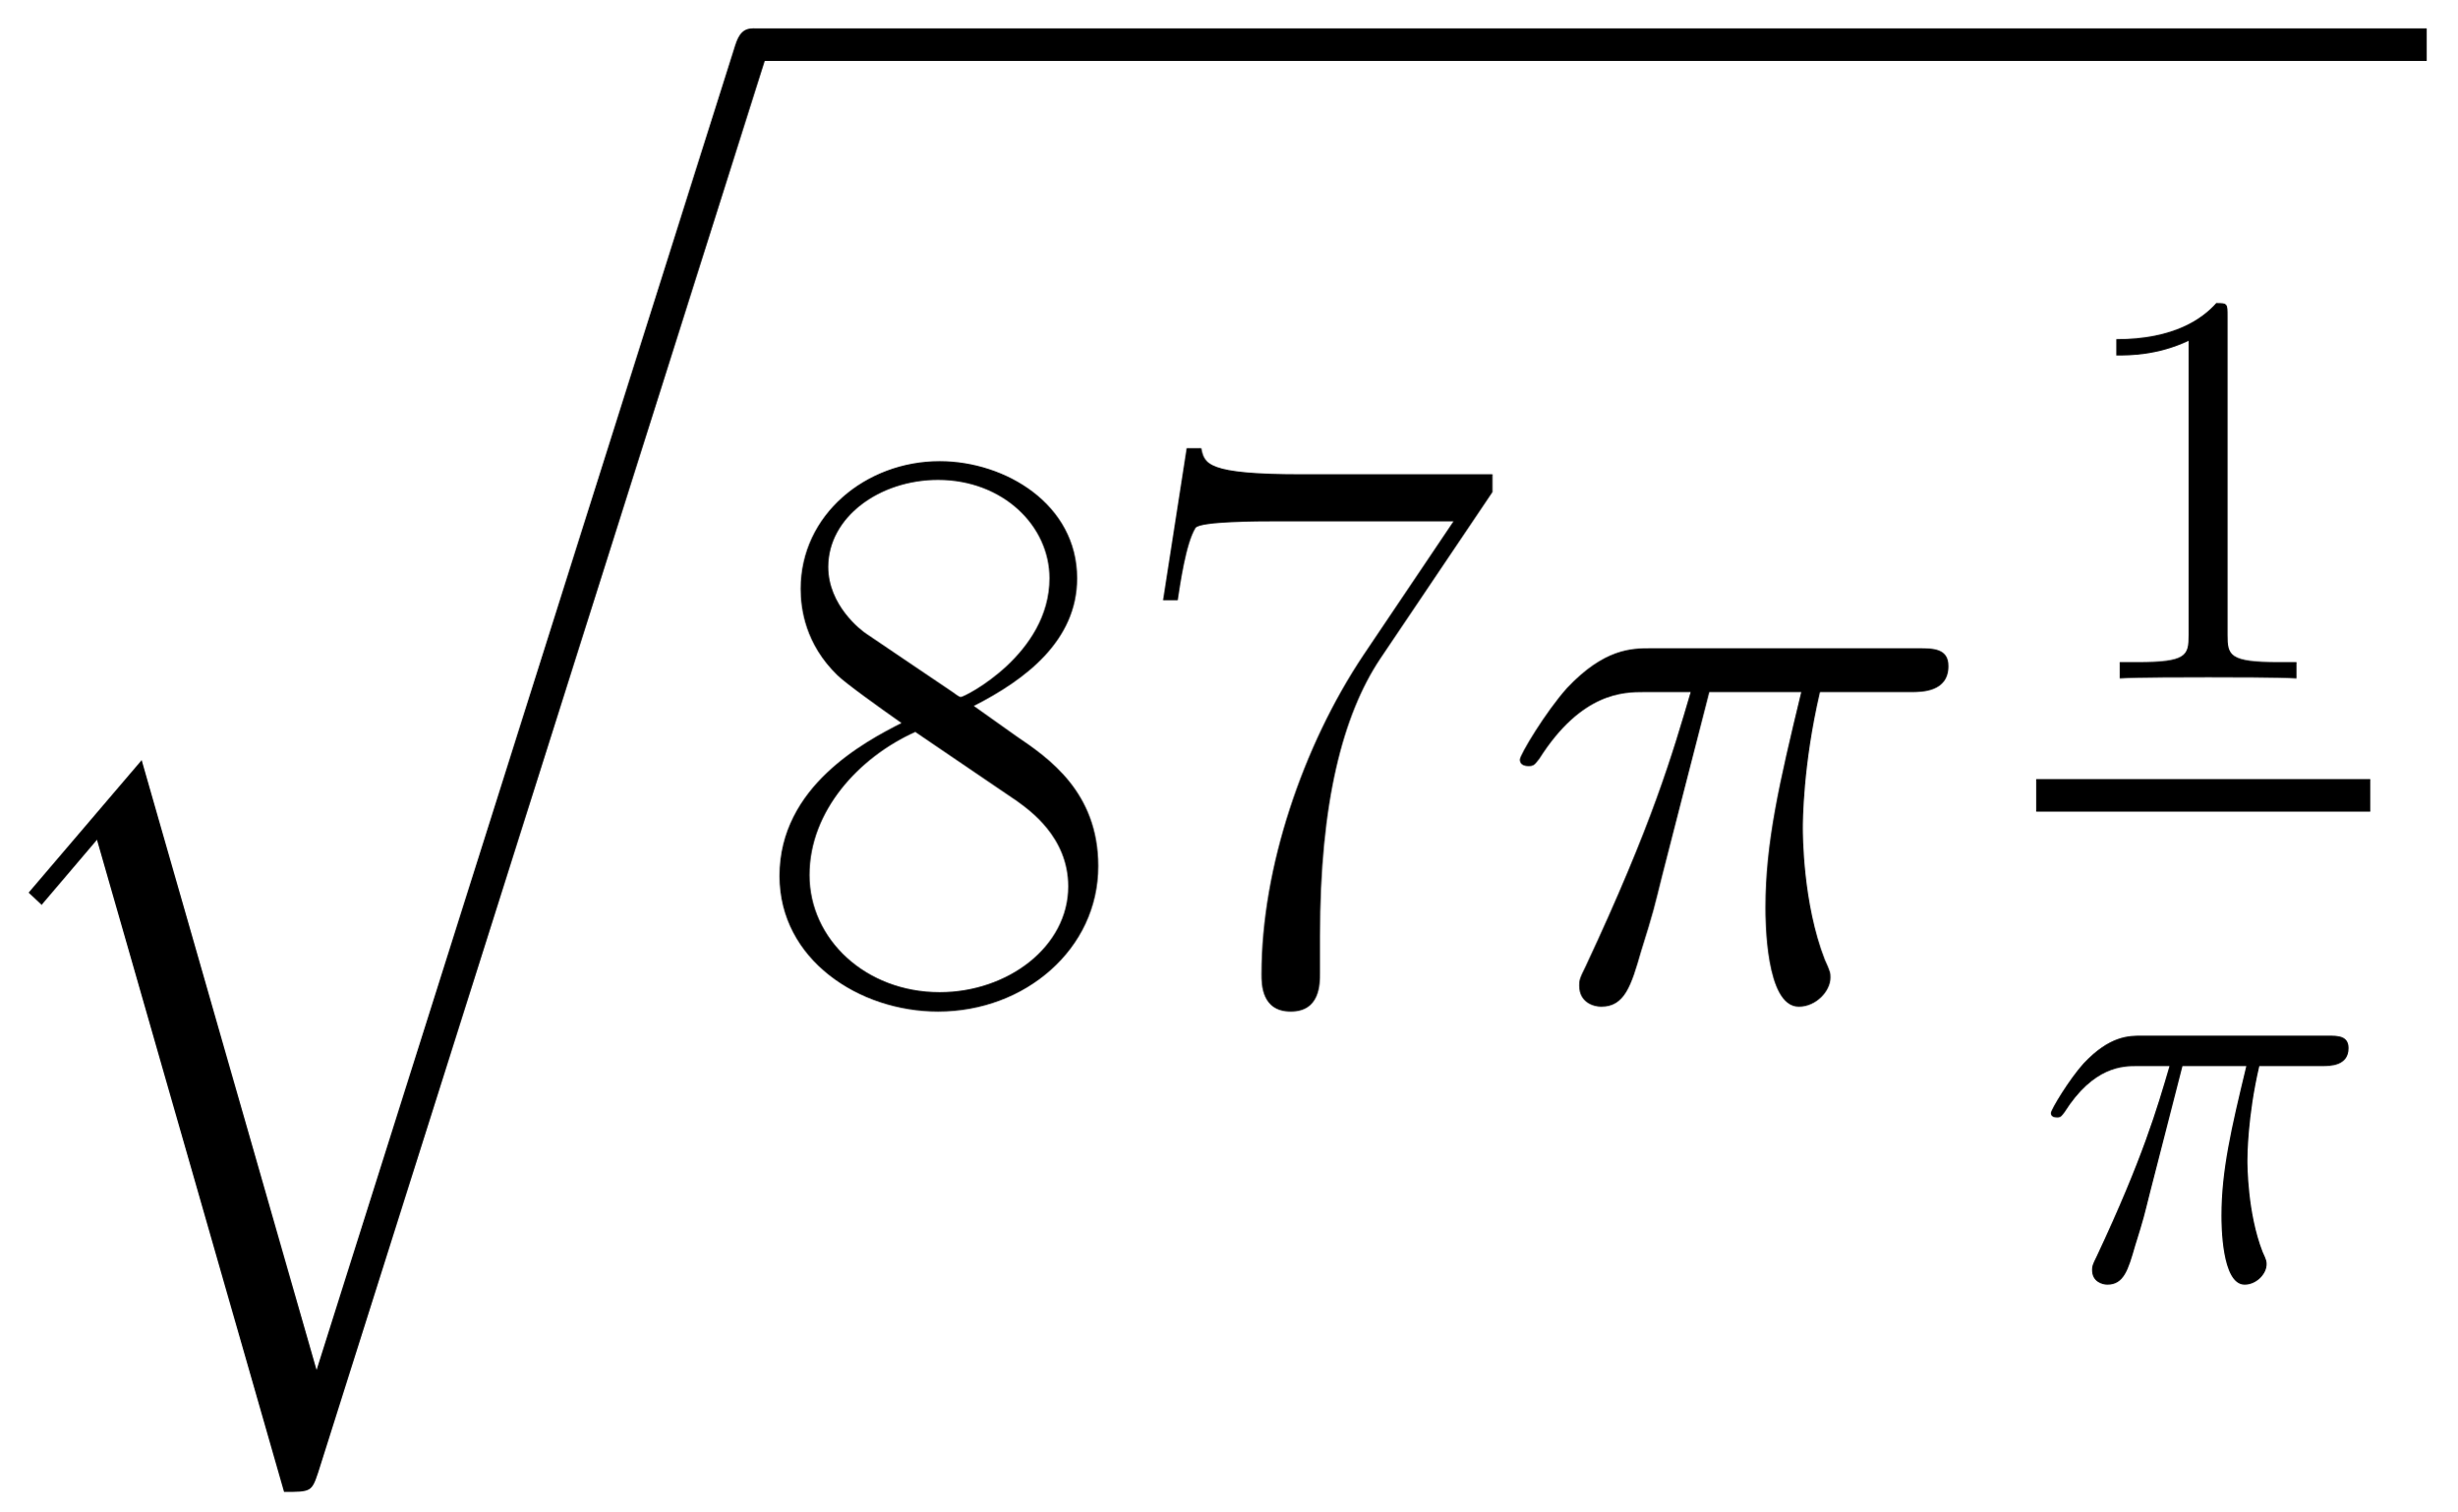
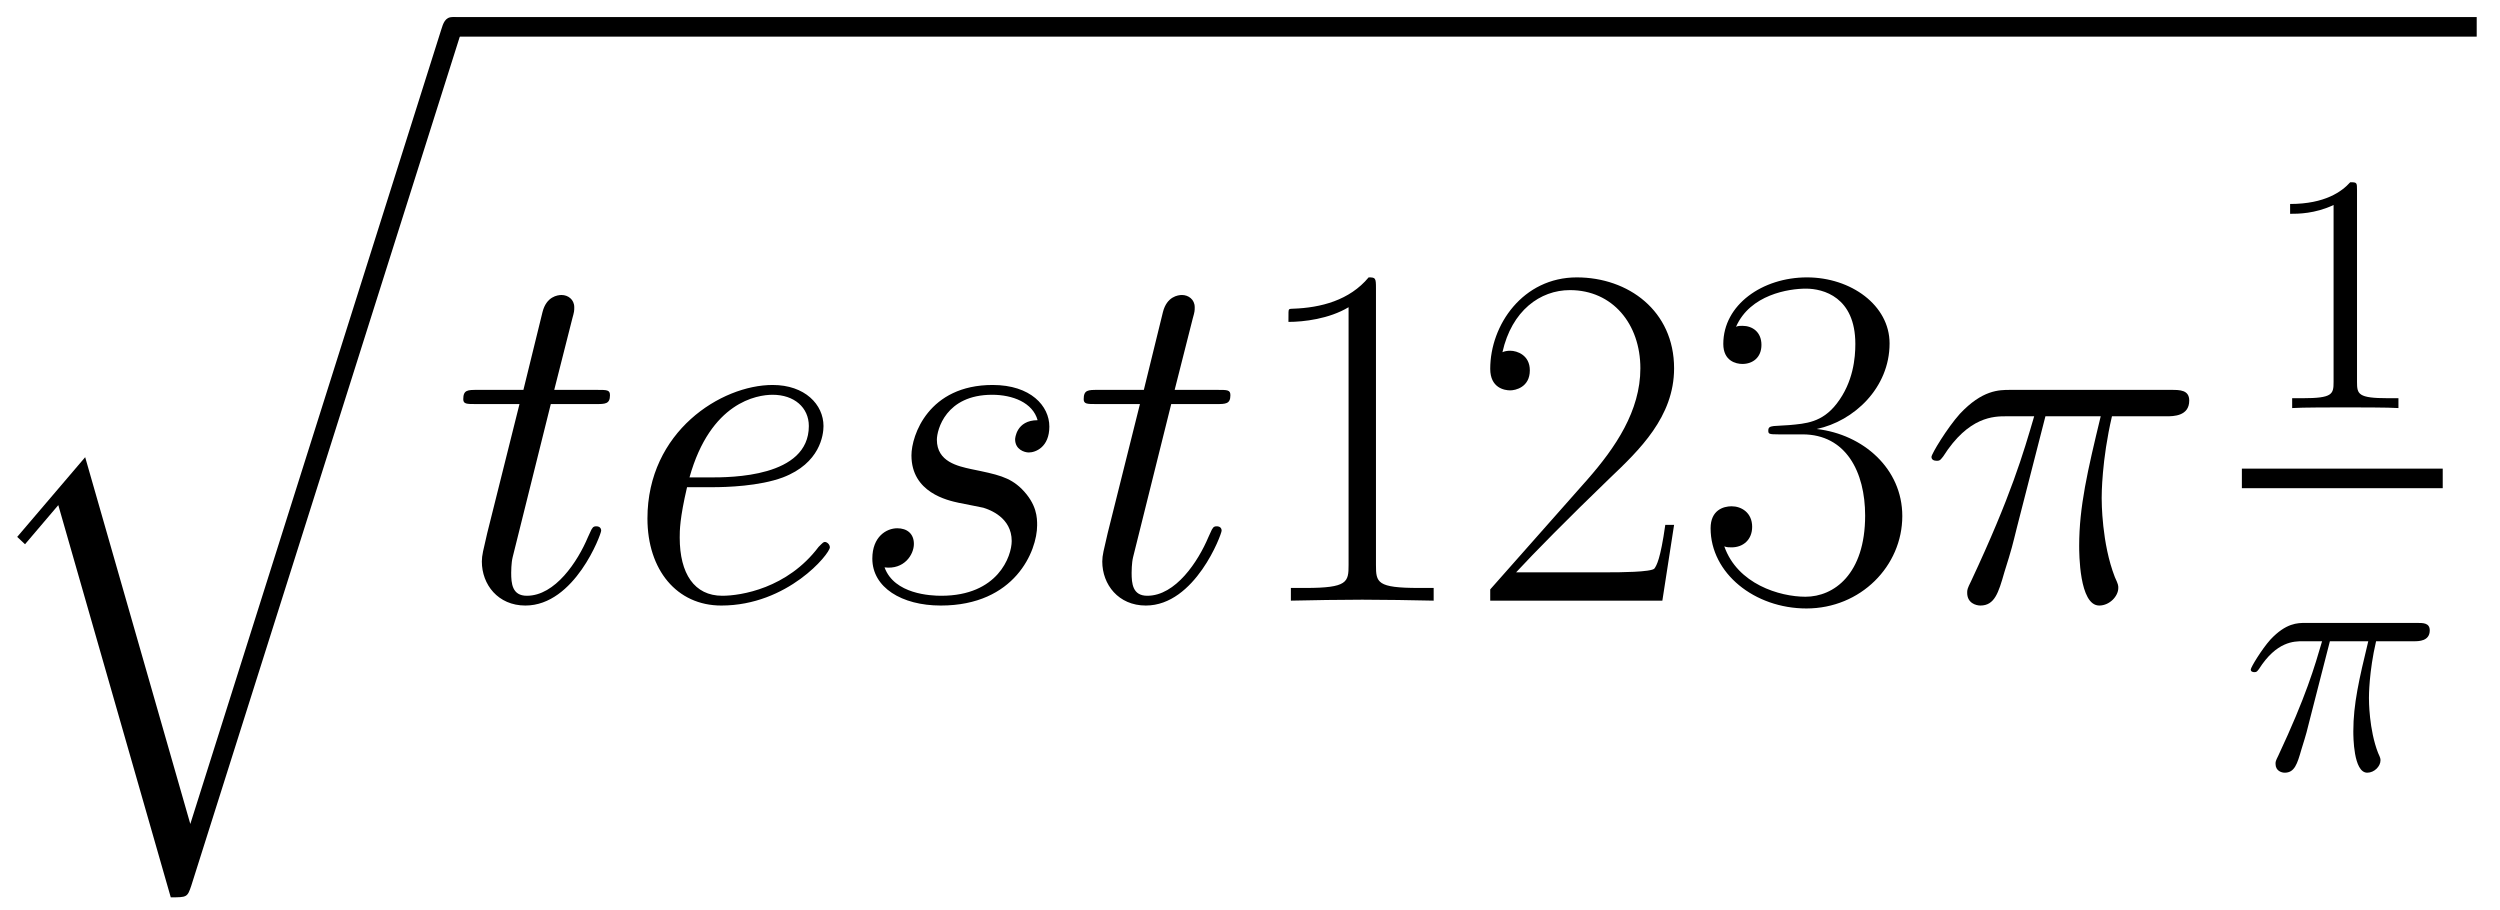
- <svg xmlns="http://www.w3.org/2000/svg" version="1.1" width="52pt" height="32pt" viewBox="0 -32 52 32">
+ <svg xmlns="http://www.w3.org/2000/svg" version="1.1" width="88pt" height="32pt" viewBox="0 -32 88 32">
  <g id="page1">
    <g transform="matrix(1 0 0 -1 0 0)">
      <path d="M6.699 2.996L2.998 15.907L.605 13.101L.881 12.843L2.052 14.22L6.011 .414C6.579 .414 6.596 .414 6.734 .827L16.185 30.711C16.271 30.969 16.271 31.038 16.271 31.055C16.271 31.245 16.133 31.399 15.926 31.399C15.668 31.399 15.599 31.176 15.53 30.952L6.699 2.996Z" />
-       <path d="M15.93 31.055H51.359" stroke="#000" fill="none" stroke-width=".689" stroke-miterlimit="10" />
-       <path d="M20.61 17.054C21.695 17.605 22.796 18.431 22.796 19.757C22.796 21.323 21.282 22.236 19.887 22.236C18.321 22.236 16.944 21.099 16.944 19.533C16.944 19.103 17.047 18.362 17.718 17.708C17.891 17.536 18.613 17.02 19.078 16.693C18.304 16.297 16.496 15.35 16.496 13.456C16.496 11.683 18.183 10.582 19.853 10.582C21.695 10.582 23.244 11.907 23.244 13.663C23.244 15.229 22.194 15.952 21.506 16.417L20.61 17.054ZM18.355 18.569C18.217 18.655 17.529 19.189 17.529 19.998C17.529 21.048 18.613 21.84 19.853 21.84C21.213 21.84 22.211 20.876 22.211 19.757C22.211 18.156 20.421 17.244 20.335 17.244C20.318 17.244 20.301 17.244 20.163 17.347L18.355 18.569ZM21.523 15.04C21.781 14.851 22.607 14.283 22.607 13.233C22.607 11.959 21.333 10.995 19.887 10.995C18.321 10.995 17.133 12.114 17.133 13.474S18.183 15.97 19.371 16.503L21.523 15.04ZM31.587 21.582V21.96H27.541C25.527 21.96 25.493 22.184 25.424 22.511H25.114L24.615 19.292H24.925C24.976 19.619 25.097 20.497 25.303 20.824C25.407 20.962 26.68 20.962 26.973 20.962H30.761L28.849 18.121C27.576 16.211 26.698 13.629 26.698 11.374C26.698 11.167 26.698 10.582 27.317 10.582C27.937 10.582 27.937 11.167 27.937 11.391V12.183C27.937 15.006 28.419 16.865 29.211 18.053L31.587 21.582Z" />
-       <path d="M36.176 17.347H38.122C37.657 15.419 37.364 14.162 37.364 12.785C37.364 12.544 37.364 10.685 38.07 10.685C38.432 10.685 38.741 11.012 38.741 11.304C38.741 11.391 38.741 11.425 38.621 11.683C38.156 12.871 38.156 14.351 38.156 14.472C38.156 14.575 38.156 15.798 38.518 17.347H40.446C40.67 17.347 41.238 17.347 41.238 17.898C41.238 18.276 40.911 18.276 40.601 18.276H34.937C34.541 18.276 33.956 18.276 33.164 17.433C32.716 16.934 32.166 16.021 32.166 15.918C32.166 15.815 32.252 15.78 32.355 15.78C32.476 15.78 32.493 15.832 32.579 15.935C33.474 17.347 34.369 17.347 34.799 17.347H35.781C35.402 16.056 34.971 14.558 33.56 11.545C33.422 11.27 33.422 11.236 33.422 11.132C33.422 10.771 33.732 10.685 33.887 10.685C34.386 10.685 34.524 11.132 34.731 11.855C35.006 12.733 35.006 12.768 35.178 13.456L36.176 17.347Z" />
-       <path d="M47.145 25.299C47.145 25.574 47.145 25.585 46.906 25.585C46.619 25.263 46.021 24.82 44.79 24.82V24.474C45.065 24.474 45.662 24.474 46.32 24.784V18.556C46.32 18.126 46.284 17.983 45.232 17.983H44.862V17.636C45.184 17.66 46.344 17.66 46.738 17.66C47.133 17.66 48.28 17.66 48.603 17.636V17.983H48.233C47.181 17.983 47.145 18.126 47.145 18.556V25.299Z" />
-       <path d="M43.094 15.16H50.164" stroke="#000" fill="none" stroke-width=".689" stroke-miterlimit="10" />
-       <path d="M46.19 9.428H47.541C47.218 8.089 47.015 7.216 47.015 6.26C47.015 6.093 47.015 4.801 47.505 4.801C47.756 4.801 47.971 5.029 47.971 5.232C47.971 5.292 47.971 5.315 47.887 5.495C47.565 6.32 47.565 7.348 47.565 7.431C47.565 7.503 47.565 8.352 47.816 9.428H49.155C49.31 9.428 49.705 9.428 49.705 9.81C49.705 10.073 49.477 10.073 49.262 10.073H45.329C45.054 10.073 44.648 10.073 44.098 9.488C43.787 9.141 43.405 8.507 43.405 8.435C43.405 8.364 43.465 8.34 43.536 8.34C43.62 8.34 43.632 8.376 43.692 8.448C44.313 9.428 44.935 9.428 45.234 9.428H45.915C45.652 8.531 45.353 7.491 44.373 5.399C44.277 5.208 44.277 5.184 44.277 5.112C44.277 4.861 44.493 4.801 44.6 4.801C44.947 4.801 45.042 5.112 45.186 5.614C45.377 6.224 45.377 6.248 45.497 6.726L46.19 9.428Z" />
+       <path d="M15.93 31.055H87.18" stroke="#000" fill="none" stroke-width=".689" stroke-miterlimit="10" />
+       <path d="M19.388 17.777H20.972C21.299 17.777 21.471 17.777 21.471 18.087C21.471 18.276 21.368 18.276 21.023 18.276H19.509L20.146 20.79C20.214 21.031 20.214 21.065 20.214 21.186C20.214 21.461 19.991 21.616 19.767 21.616C19.629 21.616 19.233 21.564 19.096 21.014L18.424 18.276H16.806C16.462 18.276 16.307 18.276 16.307 17.949C16.307 17.777 16.427 17.777 16.754 17.777H18.286L17.15 13.233C17.012 12.63 16.961 12.458 16.961 12.234C16.961 11.425 17.529 10.685 18.493 10.685C20.231 10.685 21.161 13.198 21.161 13.319C21.161 13.422 21.092 13.474 20.989 13.474C20.955 13.474 20.886 13.474 20.851 13.405C20.834 13.388 20.817 13.37 20.696 13.095C20.335 12.234 19.543 11.029 18.545 11.029C18.028 11.029 17.994 11.459 17.994 11.838C17.994 11.855 17.994 12.183 18.046 12.389L19.388 17.777ZM25.097 14.851C25.562 14.851 26.732 14.885 27.558 15.195C28.867 15.694 28.987 16.693 28.987 17.003C28.987 17.76 28.333 18.449 27.197 18.449C25.389 18.449 22.79 16.813 22.79 13.749C22.79 11.941 23.823 10.685 25.389 10.685C27.731 10.685 29.211 12.509 29.211 12.733C29.211 12.837 29.108 12.923 29.039 12.923C28.987 12.923 28.97 12.905 28.815 12.75C27.713 11.287 26.078 11.029 25.424 11.029C24.443 11.029 23.926 11.804 23.926 13.078C23.926 13.319 23.926 13.749 24.184 14.851H25.097ZM24.27 15.195C25.011 17.846 26.646 18.104 27.197 18.104C27.954 18.104 28.471 17.657 28.471 17.003C28.471 15.195 25.716 15.195 24.994 15.195H24.27ZM33.753 14.3C34.045 14.248 34.51 14.145 34.613 14.128C34.837 14.059 35.612 13.784 35.612 12.957C35.612 12.424 35.13 11.029 33.133 11.029C32.772 11.029 31.48 11.081 31.136 12.028C31.825 11.941 32.169 12.475 32.169 12.854C32.169 13.215 31.928 13.405 31.584 13.405C31.205 13.405 30.706 13.112 30.706 12.337C30.706 11.322 31.739 10.685 33.115 10.685C35.732 10.685 36.507 12.613 36.507 13.508C36.507 13.766 36.507 14.248 35.956 14.799C35.526 15.212 35.112 15.298 34.183 15.488C33.718 15.591 32.978 15.746 32.978 16.52C32.978 16.865 33.288 18.104 34.923 18.104C35.646 18.104 36.352 17.829 36.524 17.209C35.767 17.209 35.732 16.555 35.732 16.538C35.732 16.176 36.059 16.073 36.214 16.073C36.455 16.073 36.937 16.262 36.937 16.985C36.937 17.708 36.283 18.449 34.941 18.449C32.685 18.449 32.083 16.675 32.083 15.97C32.083 14.661 33.357 14.386 33.753 14.3ZM41.227 17.777H42.811C43.138 17.777 43.31 17.777 43.31 18.087C43.31 18.276 43.207 18.276 42.863 18.276H41.348L41.985 20.79C42.054 21.031 42.054 21.065 42.054 21.186C42.054 21.461 41.83 21.616 41.606 21.616C41.468 21.616 41.073 21.564 40.935 21.014L40.263 18.276H38.645C38.301 18.276 38.146 18.276 38.146 17.949C38.146 17.777 38.267 17.777 38.594 17.777H40.126L38.99 13.233C38.852 12.63 38.8 12.458 38.8 12.234C38.8 11.425 39.368 10.685 40.332 10.685C42.071 10.685 43.001 13.198 43.001 13.319C43.001 13.422 42.932 13.474 42.828 13.474C42.794 13.474 42.725 13.474 42.691 13.405C42.673 13.388 42.656 13.37 42.536 13.095C42.174 12.234 41.382 11.029 40.384 11.029C39.867 11.029 39.833 11.459 39.833 11.838C39.833 11.855 39.833 12.183 39.885 12.389L41.227 17.777Z" />
+       <path d="M48.434 21.857C48.434 22.218 48.417 22.236 48.176 22.236C47.504 21.427 46.489 21.168 45.525 21.134C45.473 21.134 45.387 21.134 45.37 21.099C45.353 21.065 45.353 21.031 45.353 20.669C45.886 20.669 46.782 20.773 47.47 21.186V12.114C47.47 11.511 47.436 11.304 45.955 11.304H45.439V10.857C46.265 10.874 47.126 10.891 47.952 10.891C48.778 10.891 49.639 10.874 50.465 10.857V11.304H49.949C48.468 11.304 48.434 11.494 48.434 12.114V21.857ZM58.928 13.525H58.618C58.446 12.303 58.309 12.096 58.24 11.993C58.154 11.855 56.914 11.855 56.673 11.855H53.368C53.988 12.527 55.193 13.749 56.656 15.16C57.706 16.159 58.928 17.329 58.928 19.034C58.928 21.065 57.31 22.236 55.503 22.236C53.609 22.236 52.456 20.566 52.456 19.017C52.456 18.345 52.955 18.259 53.161 18.259C53.334 18.259 53.85 18.362 53.85 18.965C53.85 19.499 53.402 19.654 53.161 19.654C53.058 19.654 52.955 19.636 52.886 19.602C53.213 21.065 54.212 21.788 55.262 21.788C56.759 21.788 57.741 20.6 57.741 19.034C57.741 17.536 56.863 16.245 55.882 15.126L52.456 11.253V10.857H58.515L58.928 13.525ZM63.449 16.71C64.981 16.71 65.653 15.384 65.653 13.852C65.653 11.787 64.551 10.995 63.553 10.995C62.64 10.995 61.16 11.442 60.695 12.768C60.781 12.733 60.867 12.733 60.953 12.733C61.366 12.733 61.676 13.009 61.676 13.456C61.676 13.955 61.297 14.179 60.953 14.179C60.66 14.179 60.213 14.042 60.213 13.405C60.213 11.821 61.762 10.582 63.587 10.582C65.498 10.582 66.961 12.079 66.961 13.835C66.961 15.505 65.584 16.71 63.948 16.899C65.257 17.175 66.513 18.345 66.513 19.912C66.513 21.255 65.154 22.236 63.604 22.236C62.038 22.236 60.66 21.272 60.66 19.894C60.66 19.292 61.108 19.189 61.332 19.189C61.693 19.189 62.003 19.413 62.003 19.86S61.693 20.531 61.332 20.531C61.263 20.531 61.177 20.531 61.108 20.497C61.607 21.633 62.967 21.84 63.57 21.84S65.308 21.547 65.308 19.894C65.308 19.413 65.24 18.552 64.654 17.794C64.138 17.123 63.553 17.089 62.984 17.037C62.898 17.037 62.502 17.003 62.434 17.003C62.313 16.985 62.244 16.968 62.244 16.848C62.244 16.727 62.261 16.71 62.606 16.71H63.449Z" />
+       <path d="M71.999 17.347H73.945C73.48 15.419 73.187 14.162 73.187 12.785C73.187 12.544 73.187 10.685 73.893 10.685C74.255 10.685 74.564 11.012 74.564 11.304C74.564 11.391 74.564 11.425 74.444 11.683C73.979 12.871 73.979 14.351 73.979 14.472C73.979 14.575 73.979 15.798 74.341 17.347H76.269C76.493 17.347 77.061 17.347 77.061 17.898C77.061 18.276 76.733 18.276 76.423 18.276H70.76C70.364 18.276 69.779 18.276 68.987 17.433C68.539 16.934 67.988 16.021 67.988 15.918C67.988 15.815 68.075 15.78 68.178 15.78C68.298 15.78 68.316 15.832 68.402 15.935C69.297 17.347 70.192 17.347 70.622 17.347H71.603C71.225 16.056 70.794 14.558 69.383 11.545C69.245 11.27 69.245 11.236 69.245 11.132C69.245 10.771 69.555 10.685 69.71 10.685C70.209 10.685 70.347 11.132 70.553 11.855C70.829 12.733 70.829 12.768 71.001 13.456L71.999 17.347Z" />
+       <path d="M82.967 25.299C82.967 25.574 82.967 25.585 82.728 25.585C82.441 25.263 81.843 24.82 80.612 24.82V24.474C80.887 24.474 81.484 24.474 82.142 24.784V18.556C82.142 18.126 82.106 17.983 81.054 17.983H80.684V17.636C81.006 17.66 82.166 17.66 82.56 17.66C82.955 17.66 84.102 17.66 84.425 17.636V17.983H84.055C83.003 17.983 82.967 18.126 82.967 18.556V25.299Z" />
+       <path d="M78.914 15.16H85.984" stroke="#000" fill="none" stroke-width=".689" stroke-miterlimit="10" />
+       <path d="M82.012 9.428H83.363C83.04 8.089 82.837 7.216 82.837 6.26C82.837 6.093 82.837 4.801 83.327 4.801C83.578 4.801 83.793 5.029 83.793 5.232C83.793 5.292 83.793 5.315 83.709 5.495C83.387 6.32 83.387 7.348 83.387 7.431C83.387 7.503 83.387 8.352 83.638 9.428H84.977C85.132 9.428 85.527 9.428 85.527 9.81C85.527 10.073 85.299 10.073 85.084 10.073H81.151C80.876 10.073 80.47 10.073 79.92 9.488C79.609 9.141 79.227 8.507 79.227 8.435C79.227 8.364 79.287 8.34 79.358 8.34C79.442 8.34 79.454 8.376 79.514 8.448C80.135 9.428 80.757 9.428 81.056 9.428H81.737C81.474 8.531 81.175 7.491 80.195 5.399C80.099 5.208 80.099 5.184 80.099 5.112C80.099 4.861 80.315 4.801 80.422 4.801C80.769 4.801 80.864 5.112 81.008 5.614C81.199 6.224 81.199 6.248 81.319 6.726L82.012 9.428Z" />
    </g>
  </g>
</svg>
